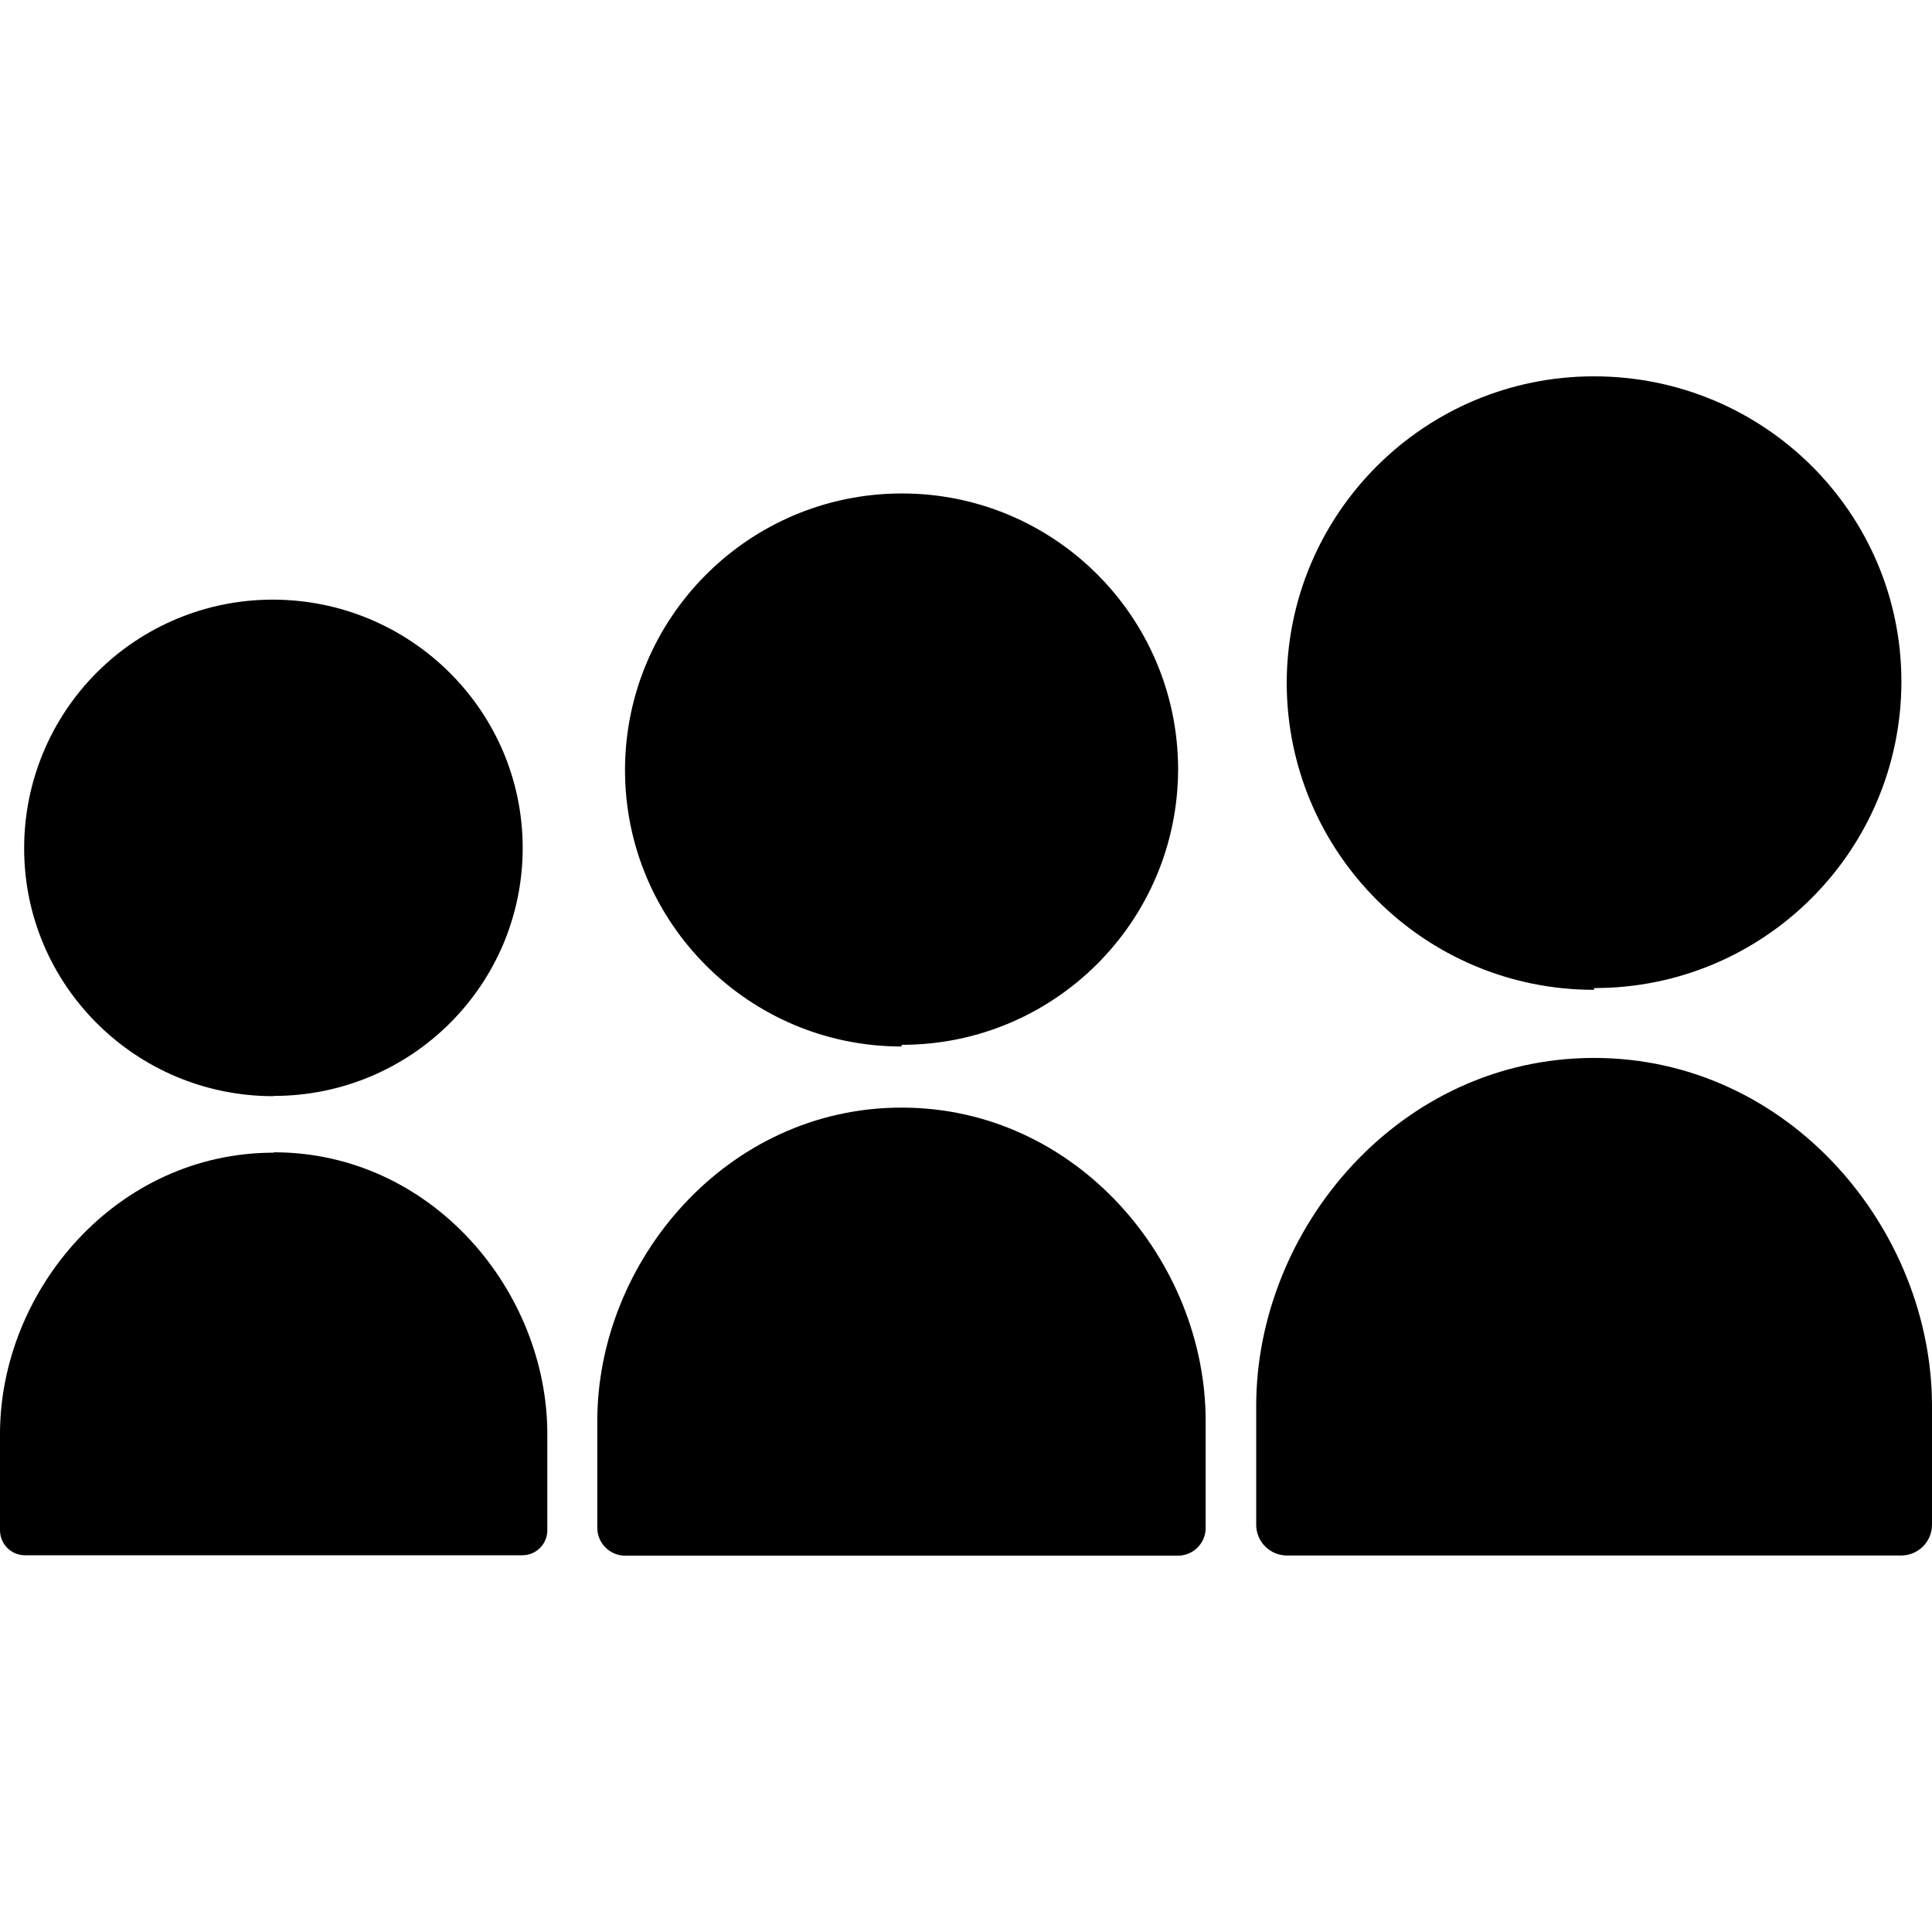
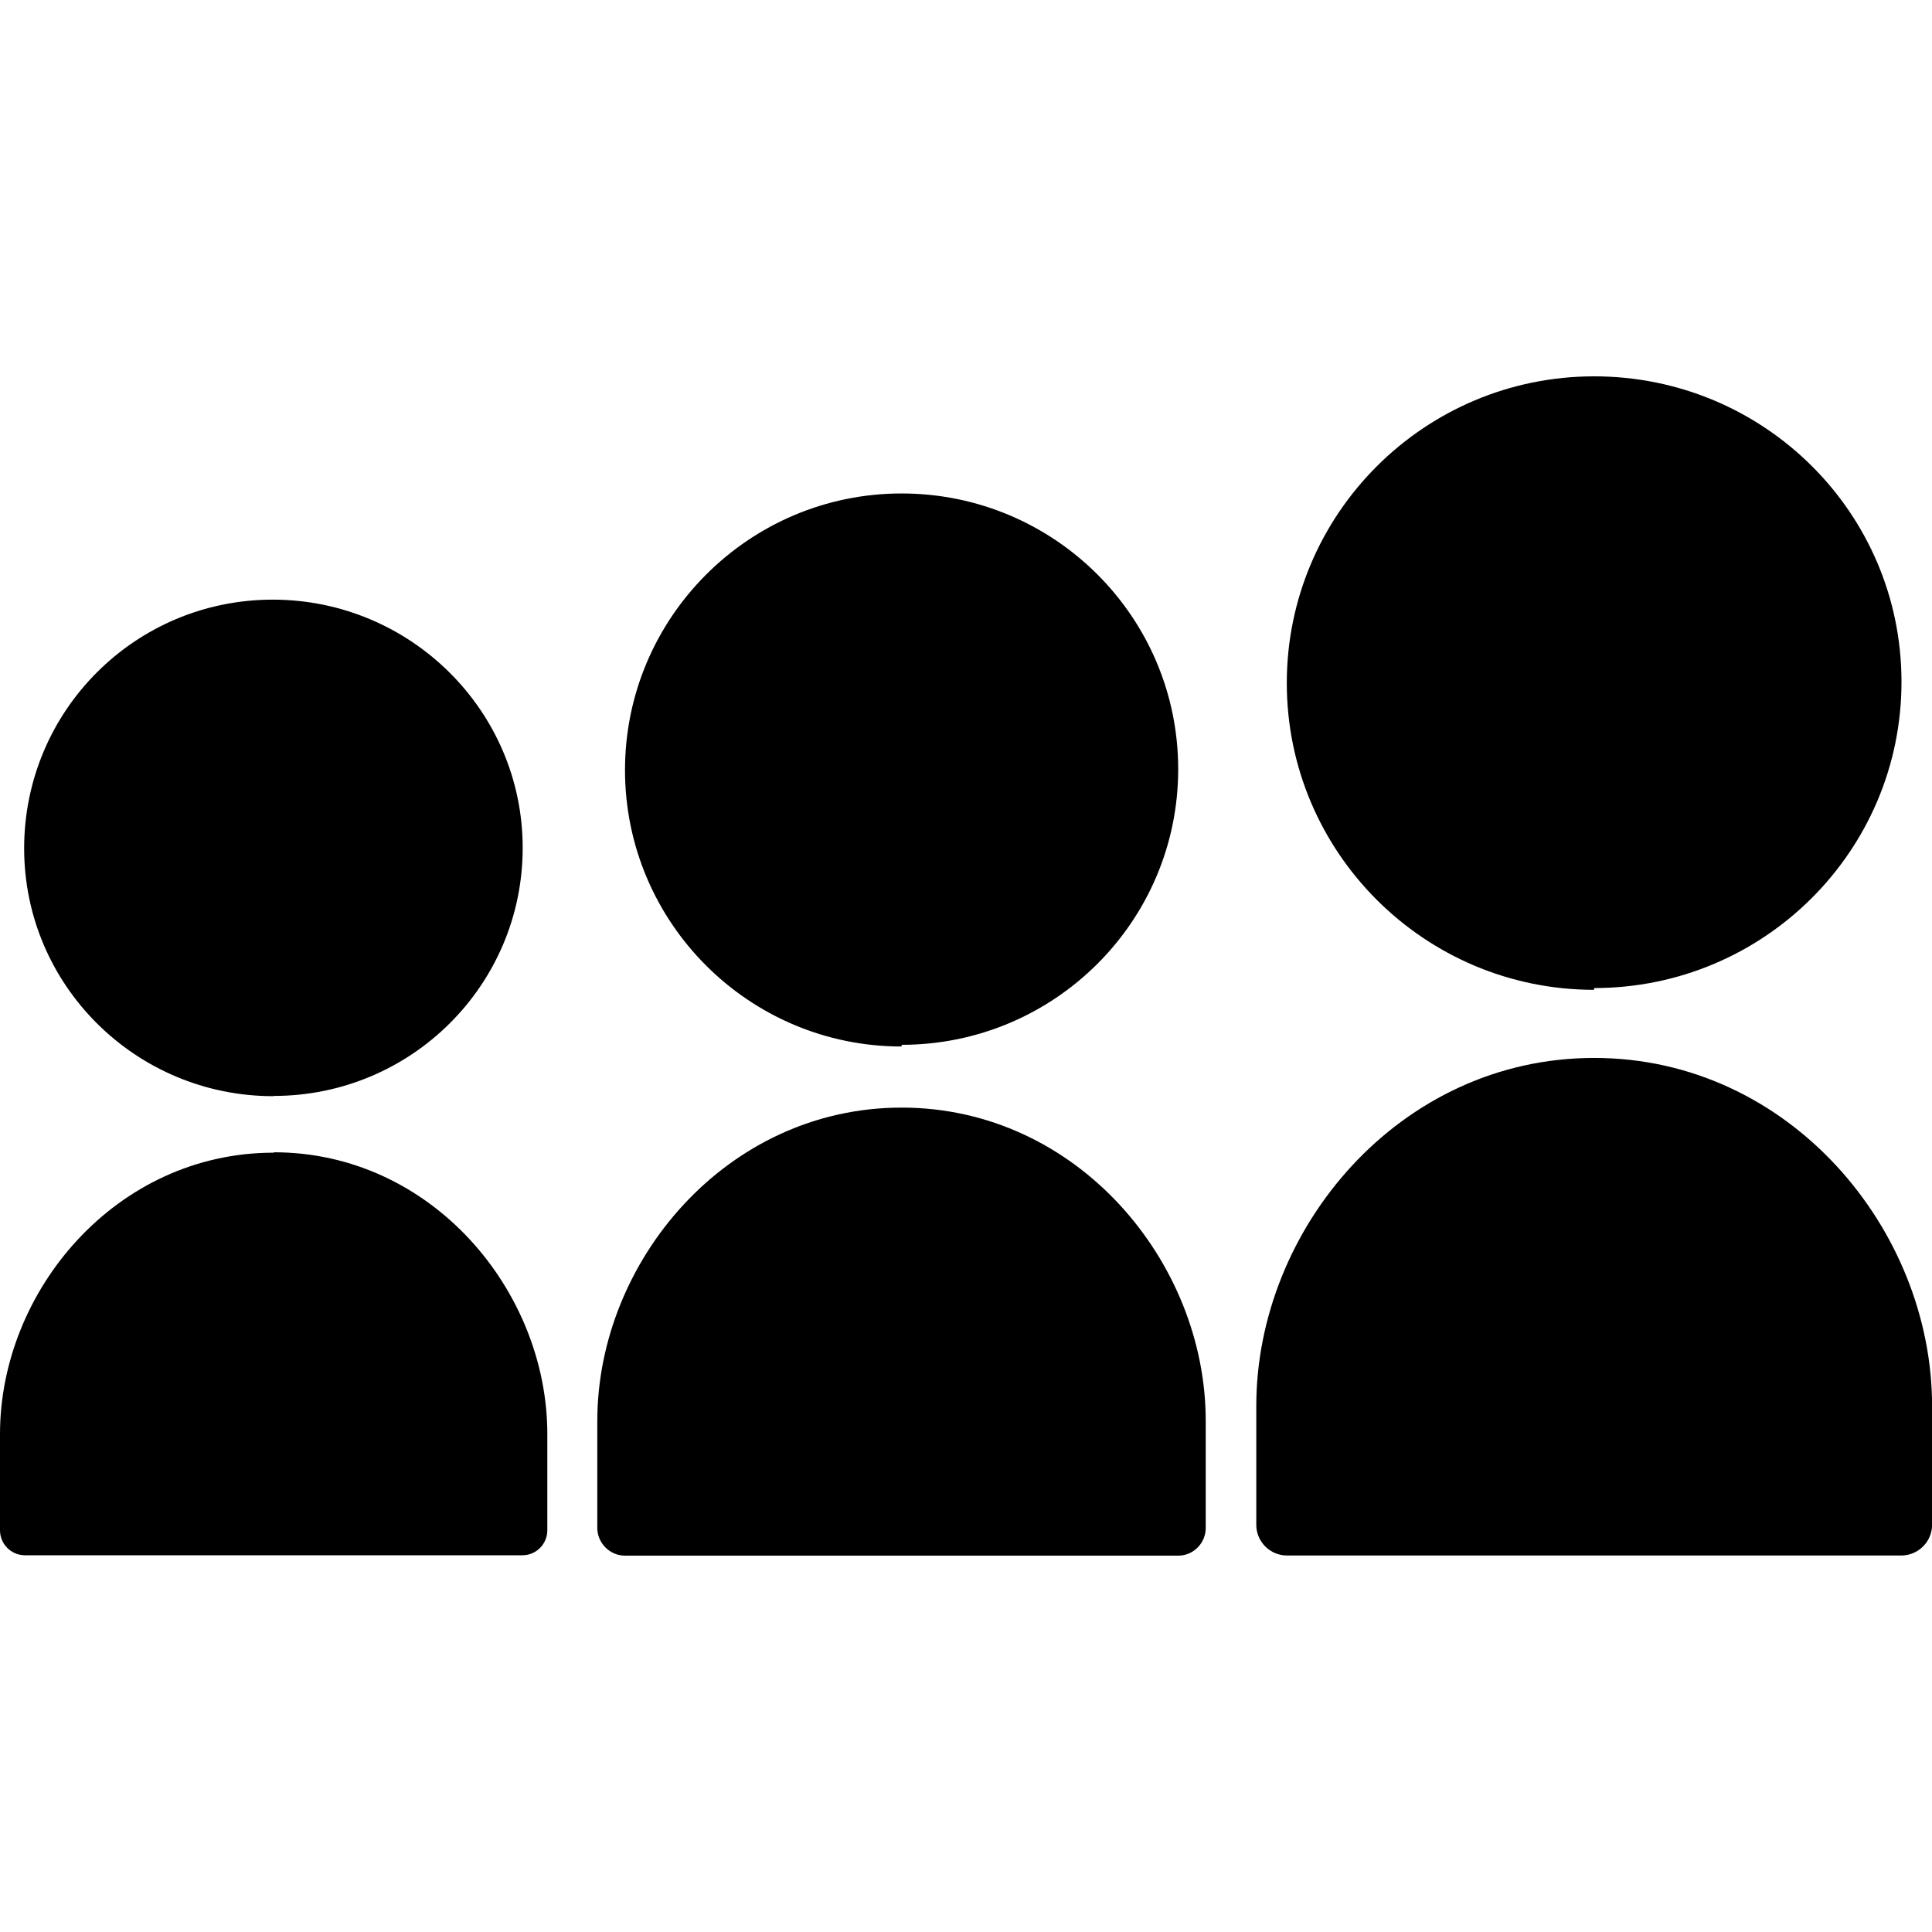
<svg xmlns="http://www.w3.org/2000/svg" role="img" viewBox="0 0 24 24">
-   <path d="M19.802 12.274A3.811 3.811.0 0023.62 8.47c0-2.101-1.71-3.795-3.818-3.795a3.816 3.816.0 00-3.818 3.81 3.817 3.817.0 003.818 3.811zm-8.602.705a3.43 3.43.0 003.435-3.424A3.43 3.43.0 0011.2 6.13 3.44 3.44.0 007.764 9.566 3.436 3.436.0 0011.2 13zm-7.8.635c1.71.0 3.093-1.38 3.093-3.081.0-1.704-1.395-3.084-3.105-3.084A3.086 3.086.0 00.3 10.539c0 1.7 1.387 3.078 3.095 3.078zm0 .705c-1.96.0-3.4 1.717-3.4 3.495v1.196c0 .17.138.31.31.31h6.18a.31.31.0 00.309-.31v-1.196c0-1.779-1.437-3.5-3.398-3.5zm7.8-.56c-2.18.0-3.78 1.915-3.78 3.891v1.331c0 .188.156.344.345.344h6.87a.344.344.0 00.342-.344V17.65c0-1.976-1.598-3.891-3.777-3.891zm8.602-.617c-2.422.0-4.197 2.126-4.197 4.323v1.477c0 .21.172.381.382.381h7.63c.21.0.383-.171.383-.381v-1.477c-.001-2.197-1.776-4.323-4.198-4.323z" />
+   <path d="M19.803 12.274c2.108.0 3.818-1.703 3.818-3.804s-1.71-3.795-3.818-3.795c-2.109.0-3.818 1.71-3.818 3.81.0 2.101 1.709 3.811 3.818 3.811v-.022zm-8.603.705c1.897.0 3.436-1.533 3.436-3.424S13.098 6.13 11.2 6.13 7.764 7.676 7.764 9.566C7.764 11.457 9.299 13 11.2 13v-.021zm-7.8.635c1.71.0 3.093-1.38 3.093-3.081.0-1.704-1.395-3.084-3.105-3.084C1.681 7.449.3 8.829.3 10.539c0 1.7 1.387 3.078 3.095 3.078l.005-.003zm0 .705c-1.96.0-3.4 1.717-3.4 3.495v1.196c0 .17.138.31.31.31h6.18c.171.0.309-.14.309-.31v-1.196c0-1.779-1.437-3.5-3.398-3.5l-.001.005zm7.8-.56c-2.179.0-3.78 1.915-3.78 3.891v1.331c0 .188.156.344.345.344h6.871c.188.0.342-.155.342-.344V17.65c0-1.976-1.598-3.891-3.778-3.891zm8.603-.617c-2.422.0-4.197 2.126-4.197 4.323v1.477c0 .21.172.381.382.381h7.63c.21.0.383-.171.383-.381v-1.477c-.001-2.197-1.776-4.323-4.198-4.323z" />
</svg>
